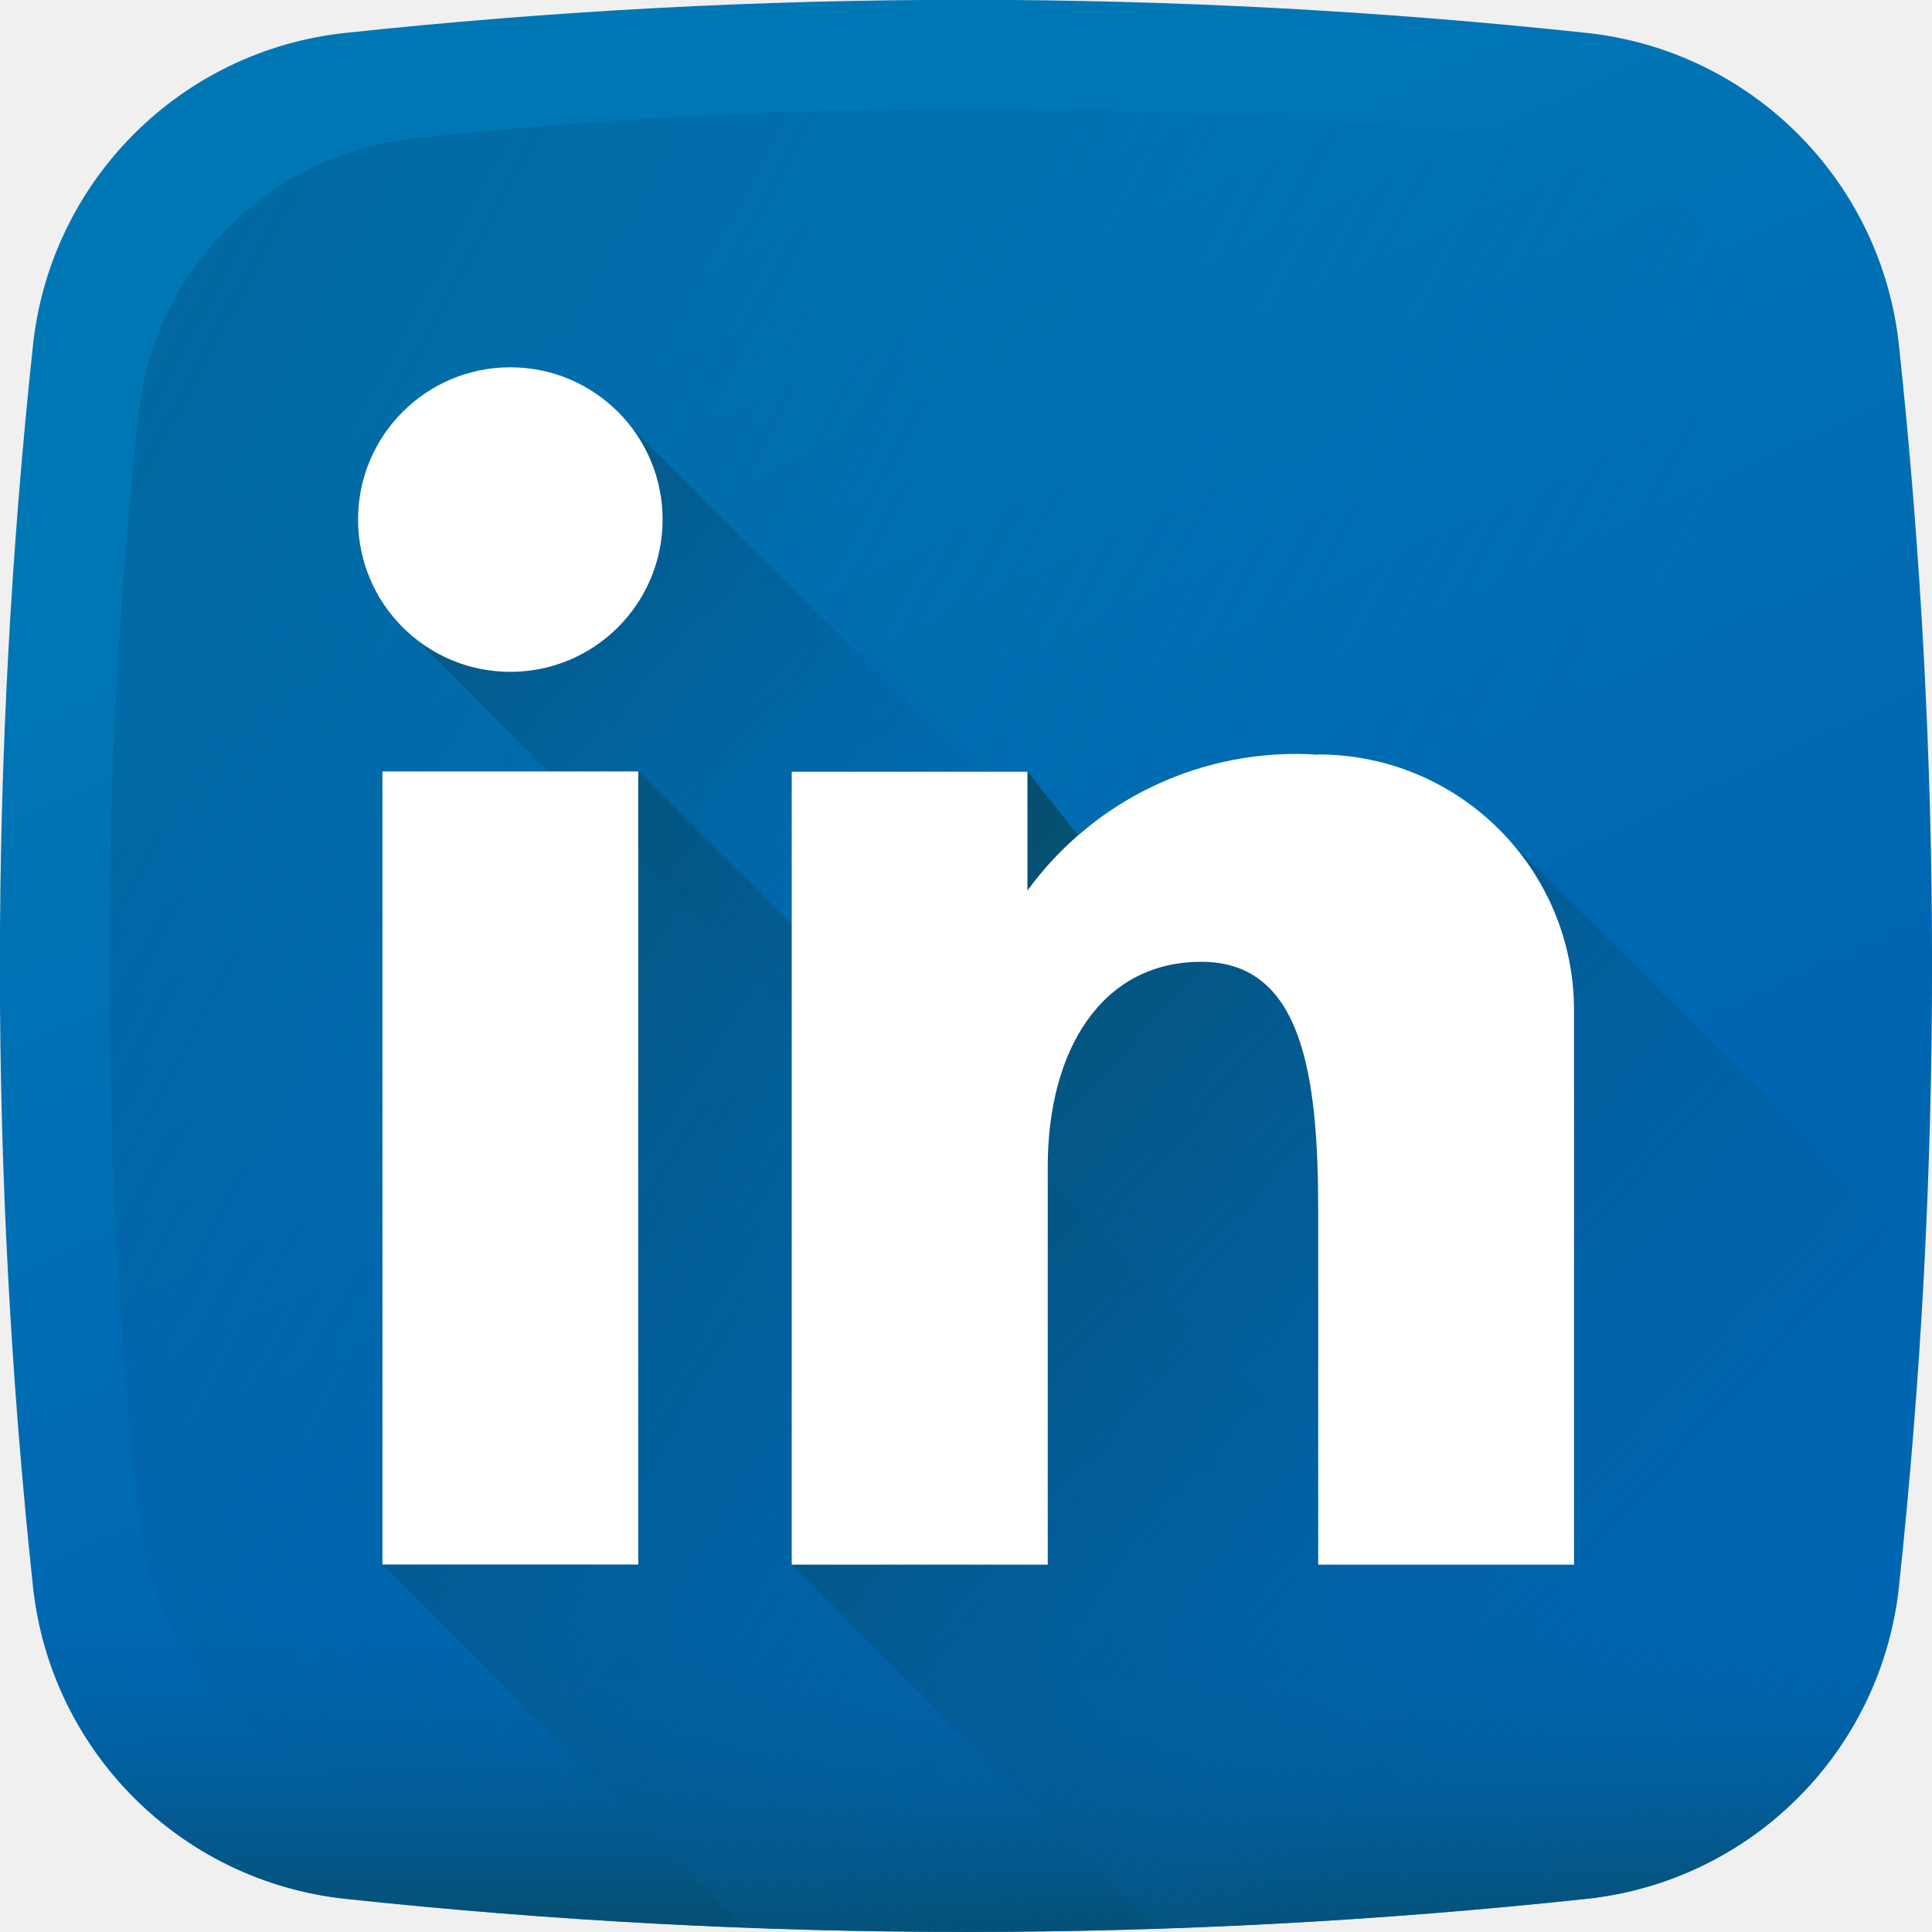
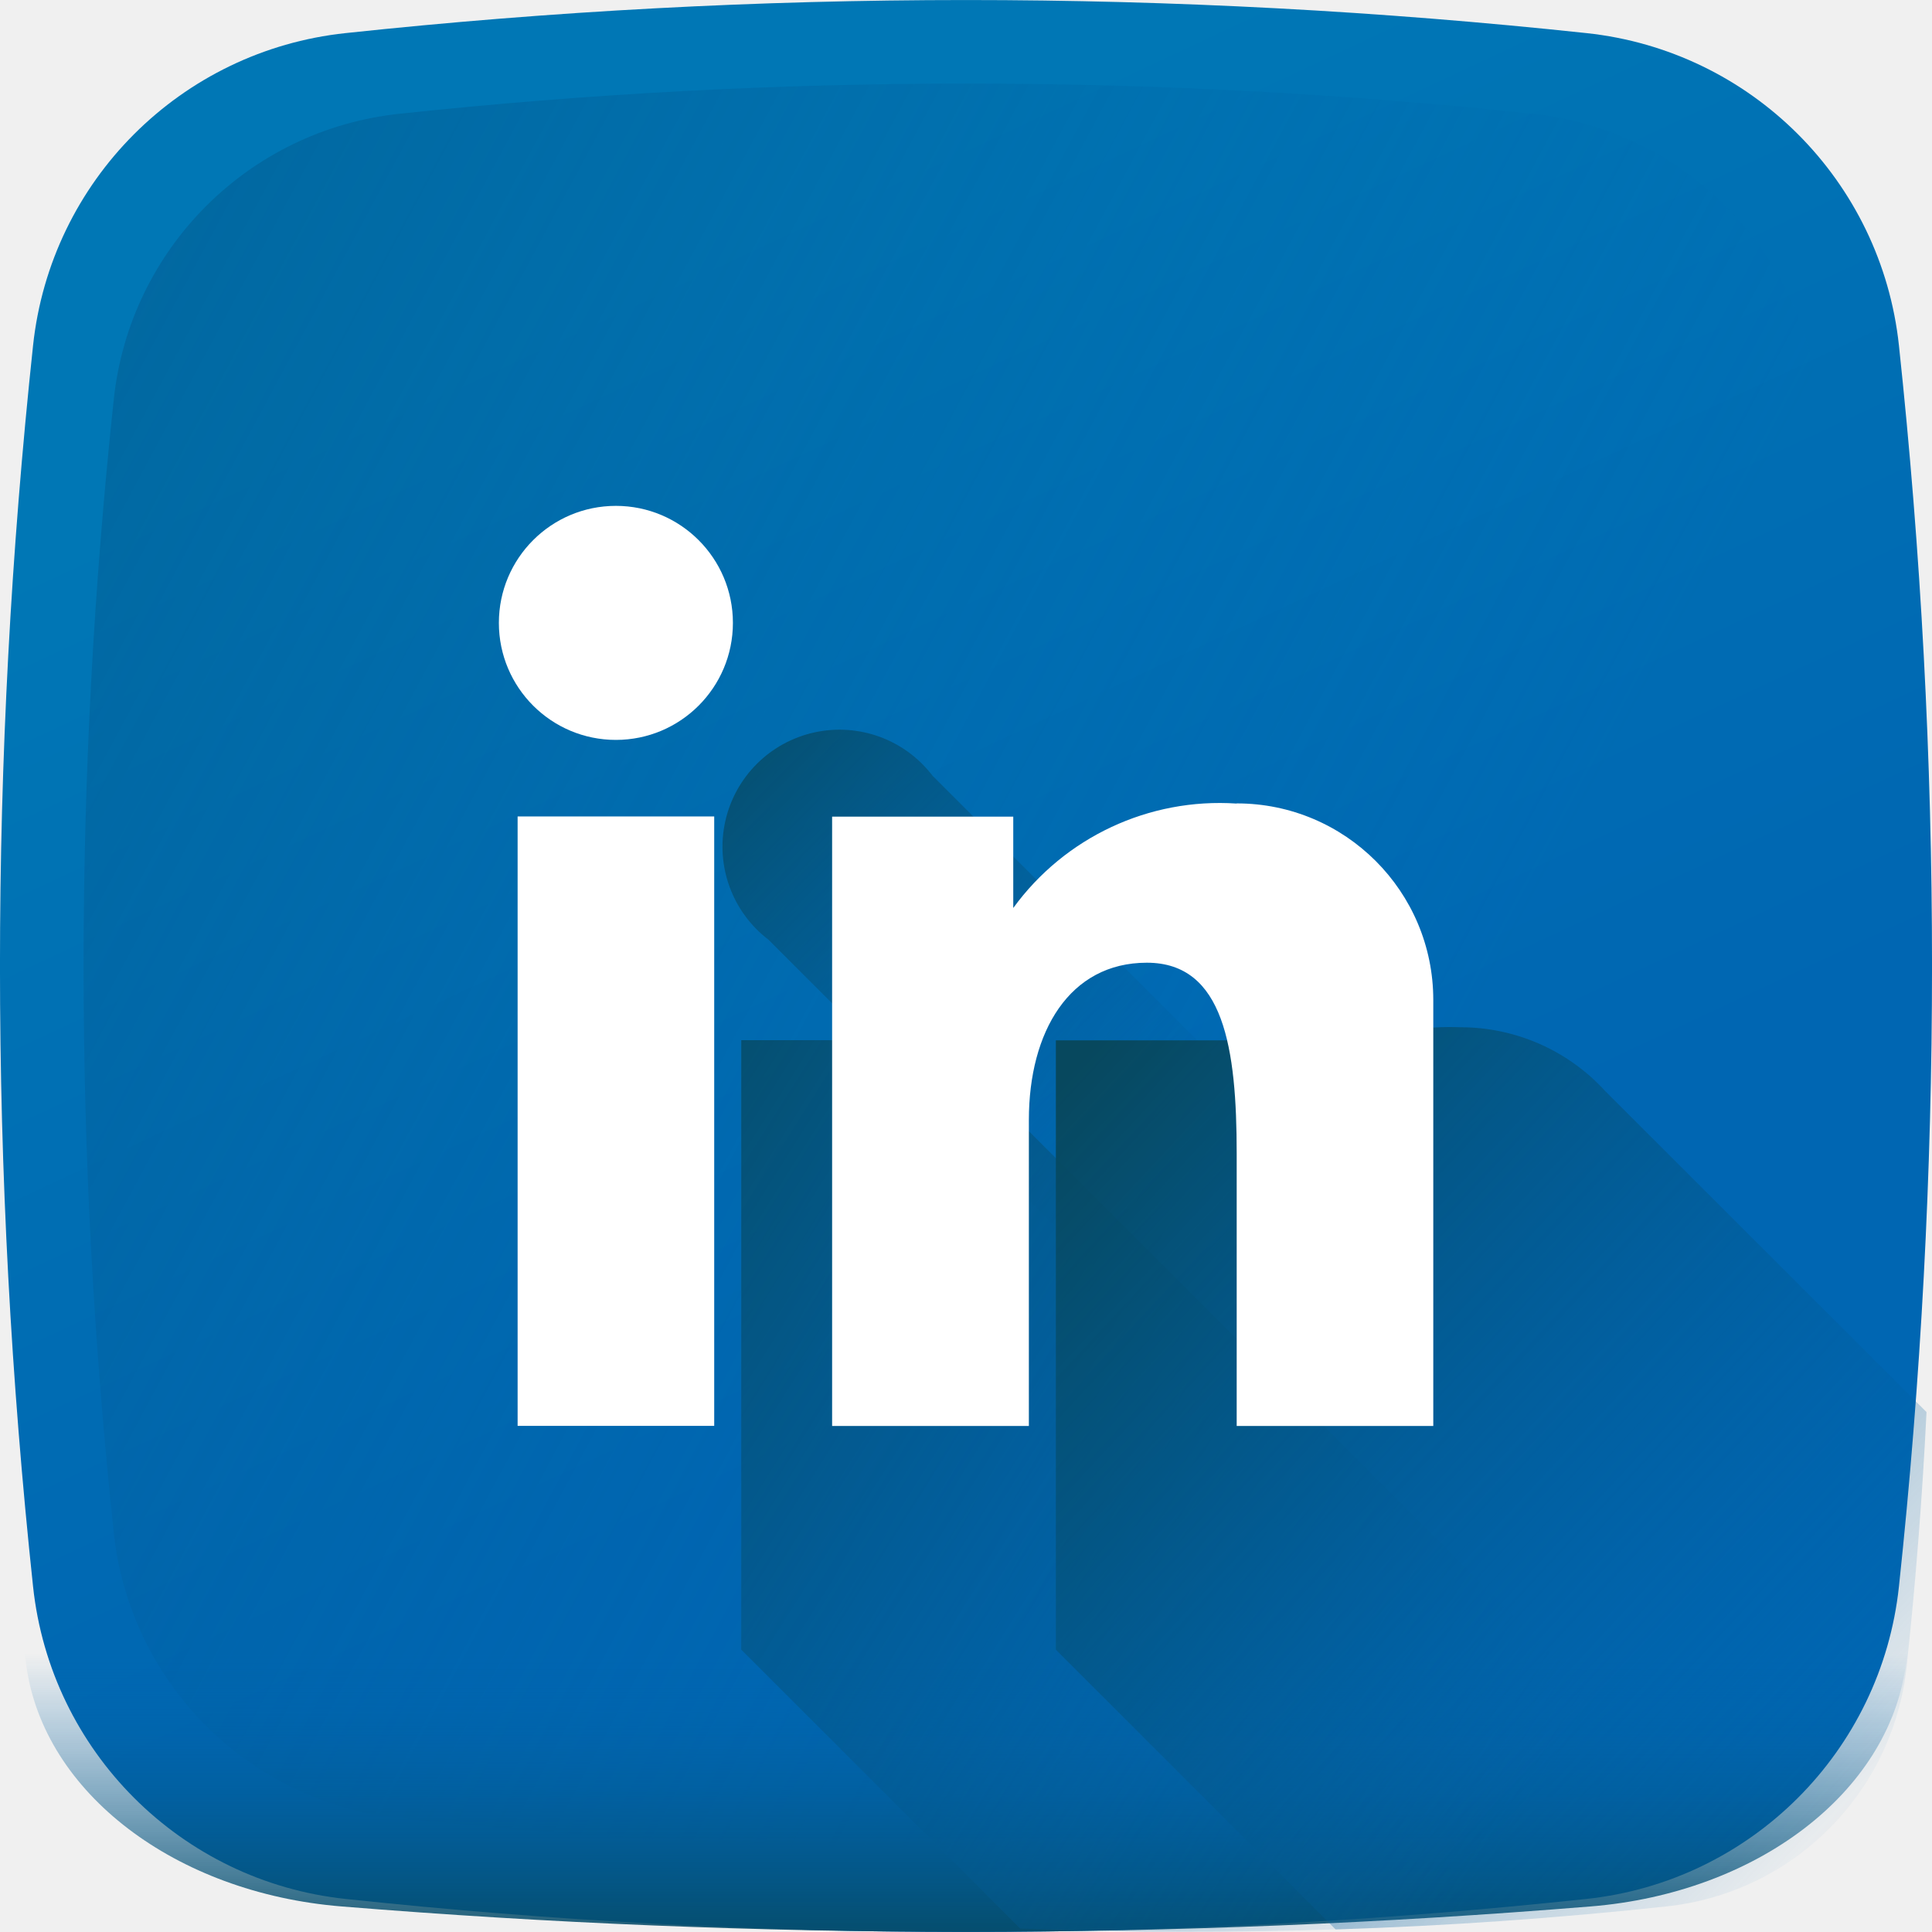
- <svg xmlns="http://www.w3.org/2000/svg" xmlns:xlink="http://www.w3.org/1999/xlink" width="28.432" height="28.432" viewBox="0 0 28.432 28.432">
+ <svg xmlns="http://www.w3.org/2000/svg" xmlns:xlink="http://www.w3.org/1999/xlink" width="37" height="37" viewBox="0 0 37 37">
  <defs>
    <linearGradient id="linear-gradient" x1="0.332" y1="0.141" x2="0.585" y2="0.682" gradientUnits="objectBoundingBox">
      <stop offset="0" stop-color="#0077b5" />
      <stop offset="1" stop-color="#0066b2" />
    </linearGradient>
    <linearGradient id="linear-gradient-2" x1="0.738" y1="0.628" x2="-0.899" y2="-0.25" gradientUnits="objectBoundingBox">
      <stop offset="0" stop-color="#0066b2" stop-opacity="0" />
      <stop offset="1" stop-color="#07485e" />
    </linearGradient>
    <linearGradient id="linear-gradient-3" x1="0.5" y1="0.059" x2="0.5" y2="1.106" xlink:href="#linear-gradient-2" />
    <linearGradient id="linear-gradient-4" x1="0.438" y1="0.439" x2="-0.037" y2="-0.037" xlink:href="#linear-gradient-2" />
    <linearGradient id="linear-gradient-5" x1="0.795" y1="0.804" x2="-0.29" y2="0.216" xlink:href="#linear-gradient-2" />
    <linearGradient id="linear-gradient-6" x1="0.892" y1="0.936" x2="-0.003" y2="0.073" xlink:href="#linear-gradient-2" />
  </defs>
-   <g id="linkedin" transform="translate(0 0.001)">
-     <path id="Path_3374" data-name="Path 3374" d="M23.346,27.944a85.876,85.876,0,0,1-18.261,0,5.177,5.177,0,0,1-4.6-4.6,85.874,85.874,0,0,1,0-18.261,5.177,5.177,0,0,1,4.6-4.6,85.874,85.874,0,0,1,18.261,0,5.177,5.177,0,0,1,4.6,4.6,85.875,85.875,0,0,1,0,18.261,5.177,5.177,0,0,1-4.6,4.6Zm0,0" fill="url(#linear-gradient)" />
-     <path id="Path_3375" data-name="Path 3375" d="M53.631,33.347a4.594,4.594,0,0,0-4.081-4.081,76.232,76.232,0,0,0-16.2,0,4.594,4.594,0,0,0-4.081,4.081,76.23,76.23,0,0,0,0,16.2,4.594,4.594,0,0,0,4.081,4.081,76.2,76.2,0,0,0,16.2,0,4.594,4.594,0,0,0,4.081-4.081,76.2,76.2,0,0,0,0-16.2Zm0,0" transform="translate(-27.233 -27.234)" fill="url(#linear-gradient-2)" />
-     <path id="Path_3376" data-name="Path 3376" d="M7.672,409.8q.029.295.061.59a5.177,5.177,0,0,0,4.6,4.6,85.87,85.87,0,0,0,18.261,0,5.177,5.177,0,0,0,4.6-4.6q.032-.295.061-.59Zm0,0" transform="translate(-7.246 -387.049)" fill="url(#linear-gradient-3)" />
-     <path id="Path_3377" data-name="Path 3377" d="M117.264,116.544,98.916,98.2a2.241,2.241,0,1,0-3.141,3.141l18.284,18.284a5.182,5.182,0,0,0,3.2-3.077Zm0,0" transform="translate(-89.625 -91.913)" fill="url(#linear-gradient-4)" />
-     <path id="Path_3378" data-name="Path 3378" d="M105.116,204.5h-3.765v11.671l5.342,5.342a85.878,85.878,0,0,0,12.376-.425,5.162,5.162,0,0,0,2-.64Zm0,0" transform="translate(-95.723 -193.148)" fill="url(#linear-gradient-5)" />
-     <path id="Path_3379" data-name="Path 3379" d="M220.359,201.209a3.755,3.755,0,0,0-2.782-1.229,5.3,5.3,0,0,0-3.538,1.181l-.738-.93h-3.469V211.9l5.358,5.358q3.17-.1,6.336-.441a5.177,5.177,0,0,0,4.6-4.6q.26-2.432.38-4.867Zm0,0" transform="translate(-198.18 -188.876)" fill="url(#linear-gradient-6)" />
-     <g id="Group_5050" data-name="Group 5050" transform="translate(5.269 5.404)">
-       <path id="Path_3380" data-name="Path 3380" d="M101.355,204.5h3.765v11.671h-3.765Zm0,0" transform="translate(-100.996 -198.552)" fill="#fff" />
-       <path id="Path_3381" data-name="Path 3381" d="M217.577,199.98a4.886,4.886,0,0,0-4.276,2v-1.749h-3.469V211.9H213.6V206.04c0-1.694.78-3.012,2.259-3.012s1.721,1.64,1.721,3.657V211.9h3.765v-8.158a3.765,3.765,0,0,0-3.765-3.765Zm0,0" transform="translate(-203.45 -194.279)" fill="#fff" />
-       <path id="Path_3382" data-name="Path 3382" d="M99.376,99.558a2.241,2.241,0,1,1-2.241-2.241A2.241,2.241,0,0,1,99.376,99.558Zm0,0" transform="translate(-94.894 -97.317)" fill="#fff" />
+   <g id="Group_5054" data-name="Group 5054" transform="translate(-304 -299.568)">
+     <g id="linkedin" transform="translate(304 299.568)">
+       <path id="Path_3374" data-name="Path 3374" d="M30.382,36.366a111.756,111.756,0,0,1-23.764,0A6.737,6.737,0,0,1,.633,30.381a111.753,111.753,0,0,1,0-23.764A6.737,6.737,0,0,1,6.618.633a111.754,111.754,0,0,1,23.764,0,6.737,6.737,0,0,1,5.985,5.984,111.753,111.753,0,0,1,0,23.764,6.737,6.737,0,0,1-5.985,5.985Zm0,0" transform="translate(0 0.001)" fill="url(#linear-gradient)" />
+       <path id="Path_3375" data-name="Path 3375" d="M62.053,34.879a6.154,6.154,0,0,0-5.467-5.467,102.123,102.123,0,0,0-21.707,0,6.155,6.155,0,0,0-5.467,5.467,102.118,102.118,0,0,0,0,21.707,6.154,6.154,0,0,0,5.467,5.467,102.082,102.082,0,0,0,21.707,0,6.154,6.154,0,0,0,5.467-5.467,102.08,102.08,0,0,0,0-21.707Zm0,0" transform="translate(-27.233 -27.233)" fill="url(#linear-gradient-2)" />
+       <path id="Path_3376" data-name="Path 3376" d="M7.672,409.8q.038.295.08.59c.339,2.425,2.849,4.34,6.028,4.6a147.338,147.338,0,0,0,23.934,0c3.178-.259,5.688-2.174,6.027-4.6q.041-.295.08-.59Zm0,0" transform="translate(-7.246 -378.48)" fill="url(#linear-gradient-3)" />
+       <path id="Path_3377" data-name="Path 3377" d="M117.264,116.544,98.916,98.2a2.241,2.241,0,1,0-3.141,3.141l18.284,18.284a5.182,5.182,0,0,0,3.2-3.077Zm0,0" transform="translate(-81.057 -83.344)" fill="url(#linear-gradient-4)" />
+       <path id="Path_3378" data-name="Path 3378" d="M105.116,204.5h-3.765v11.671l5.342,5.342a85.878,85.878,0,0,0,12.376-.425,5.162,5.162,0,0,0,2-.64Zm0,0" transform="translate(-87.155 -184.579)" fill="url(#linear-gradient-5)" />
+       <path id="Path_3379" data-name="Path 3379" d="M220.359,201.209a3.755,3.755,0,0,0-2.782-1.229,5.3,5.3,0,0,0-3.538,1.181l-.738-.93h-3.469V211.9l5.358,5.358q3.17-.1,6.336-.441a5.177,5.177,0,0,0,4.6-4.6q.26-2.432.38-4.867Zm0,0" transform="translate(-189.611 -180.307)" fill="url(#linear-gradient-6)" />
+       <g id="Group_5050" data-name="Group 5050" transform="translate(9.554 9.688)">
+         <path id="Path_3380" data-name="Path 3380" d="M101.355,204.5h3.765v11.671h-3.765Zm0,0" transform="translate(-100.996 -198.552)" fill="#fff" />
+         <path id="Path_3381" data-name="Path 3381" d="M217.577,199.98a4.886,4.886,0,0,0-4.276,2v-1.749h-3.469V211.9H213.6V206.04c0-1.694.78-3.012,2.259-3.012s1.721,1.64,1.721,3.657V211.9h3.765v-8.158a3.765,3.765,0,0,0-3.765-3.765Zm0,0" transform="translate(-203.45 -194.279)" fill="#fff" />
+         <path id="Path_3382" data-name="Path 3382" d="M99.376,99.558a2.241,2.241,0,1,1-2.241-2.241A2.241,2.241,0,0,1,99.376,99.558Zm0,0" transform="translate(-94.894 -97.317)" fill="#fff" />
+       </g>
    </g>
  </g>
</svg>
